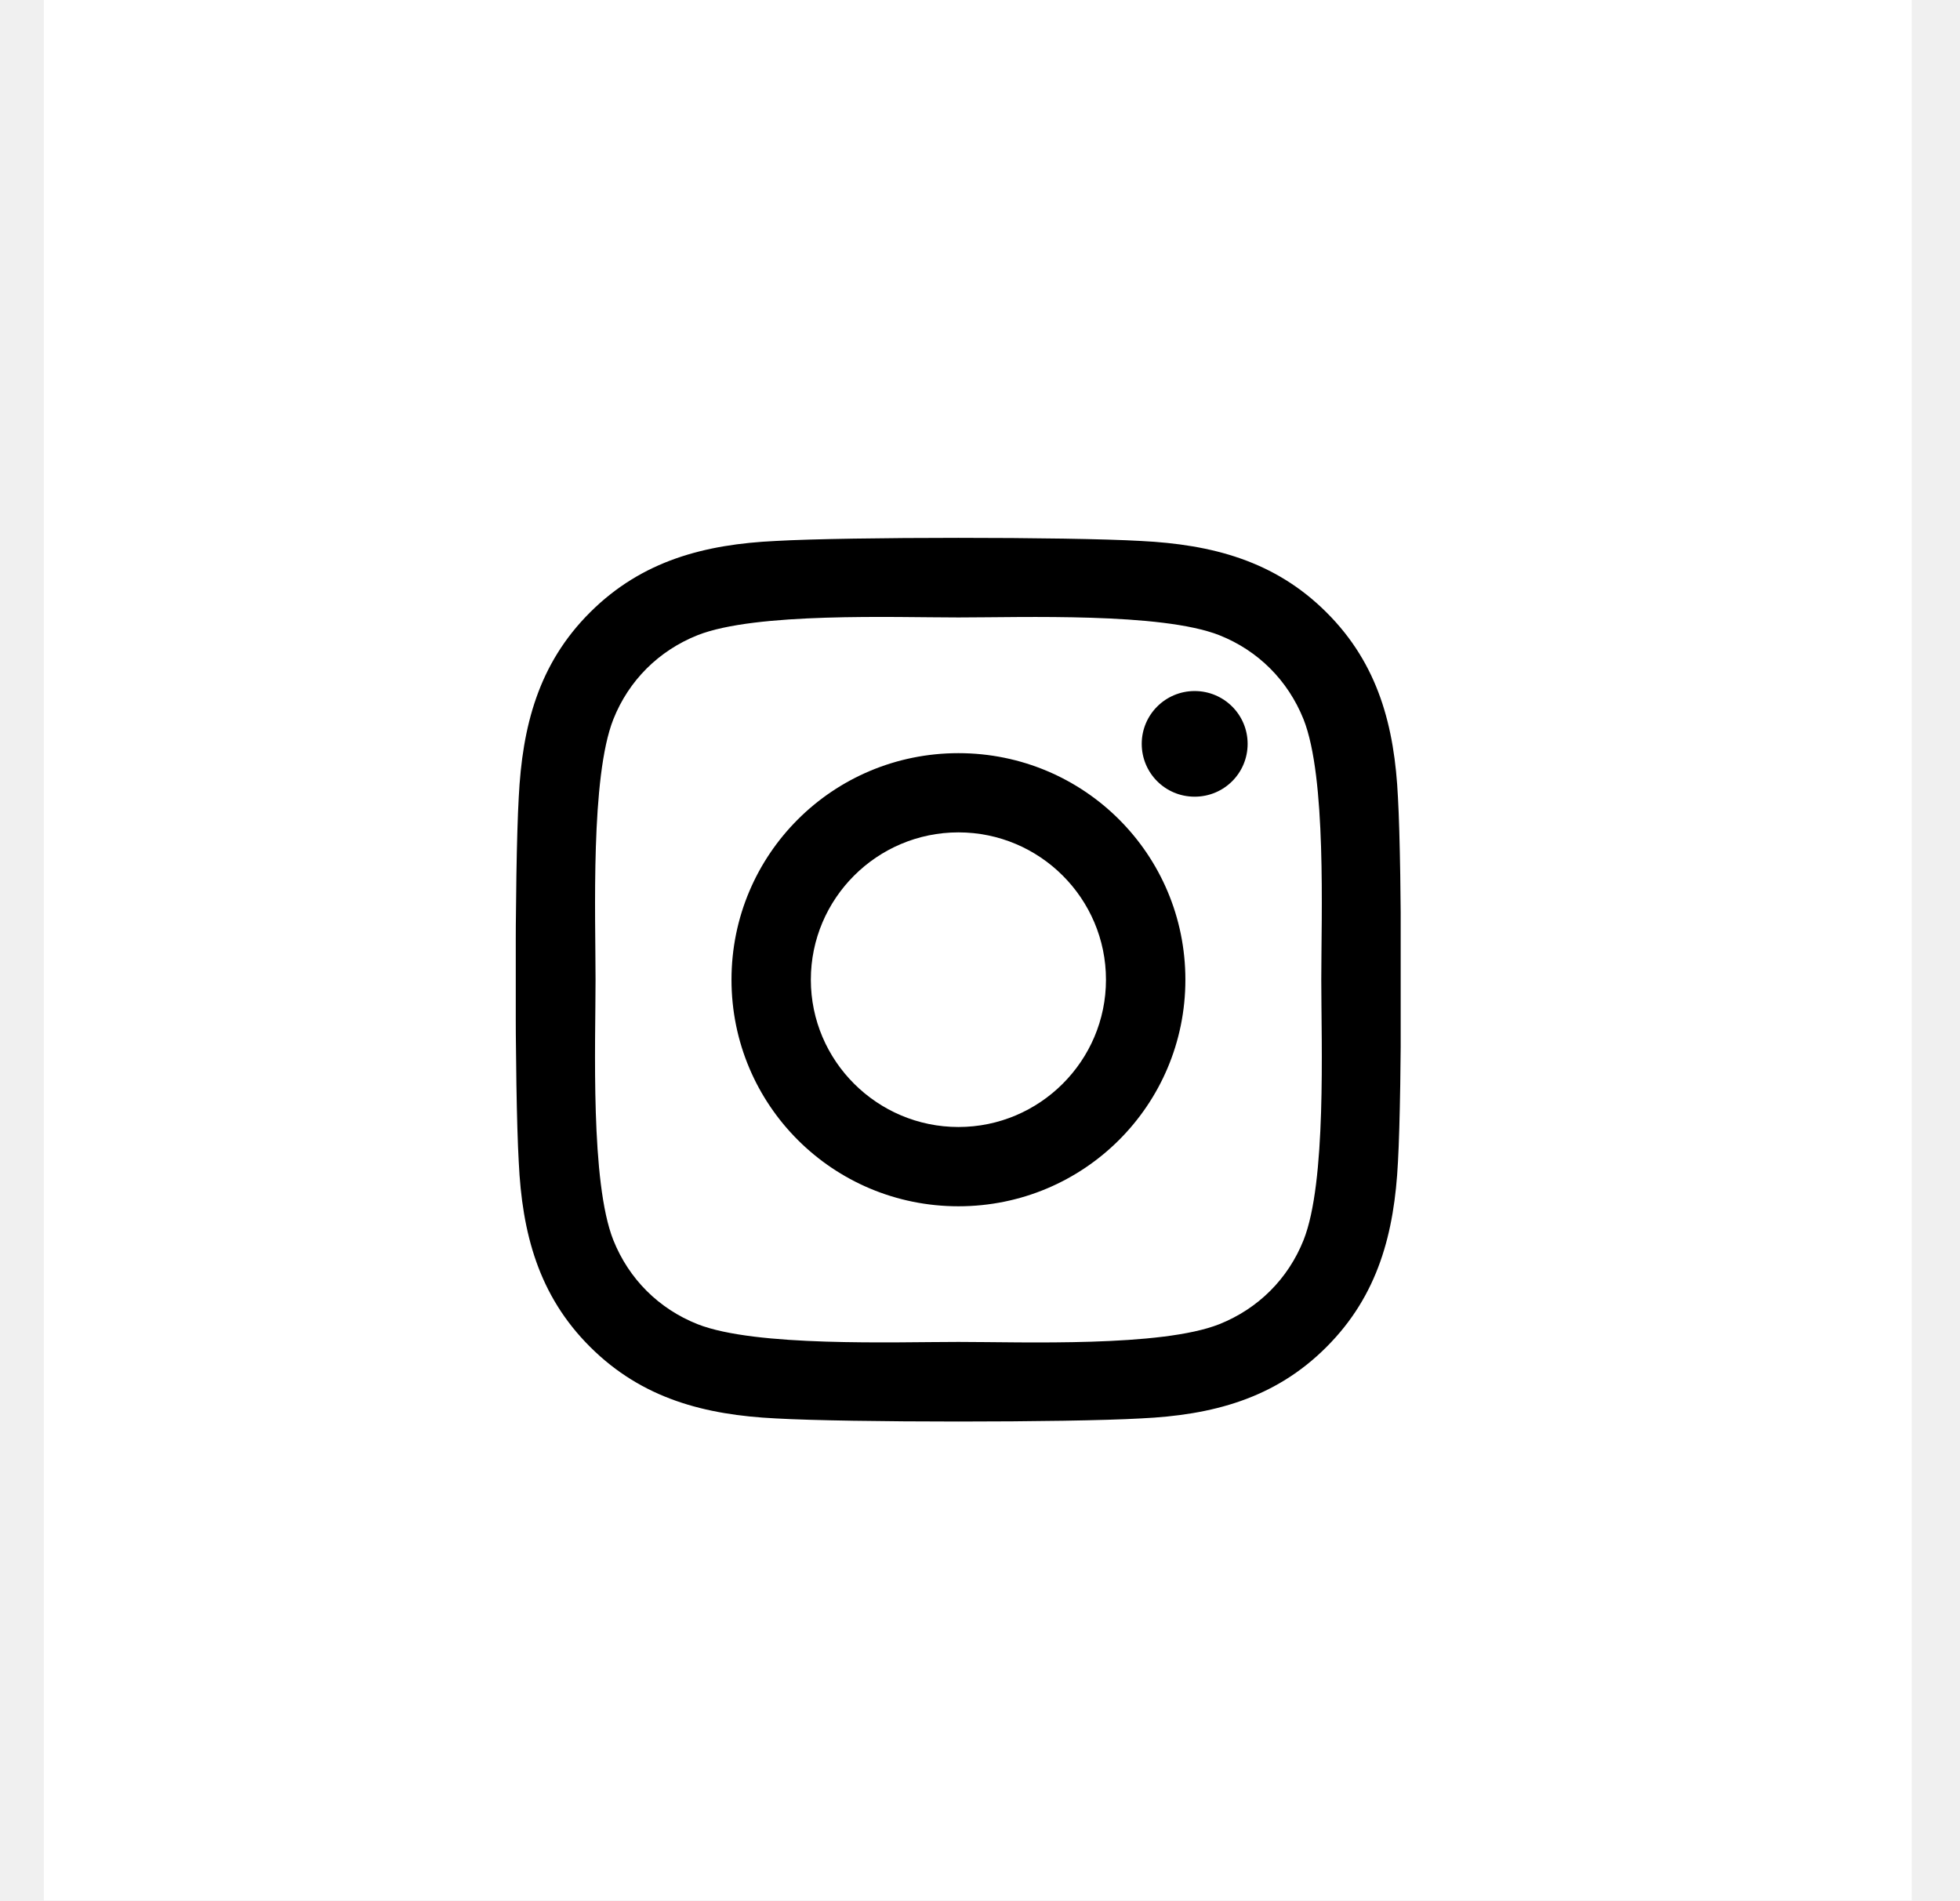
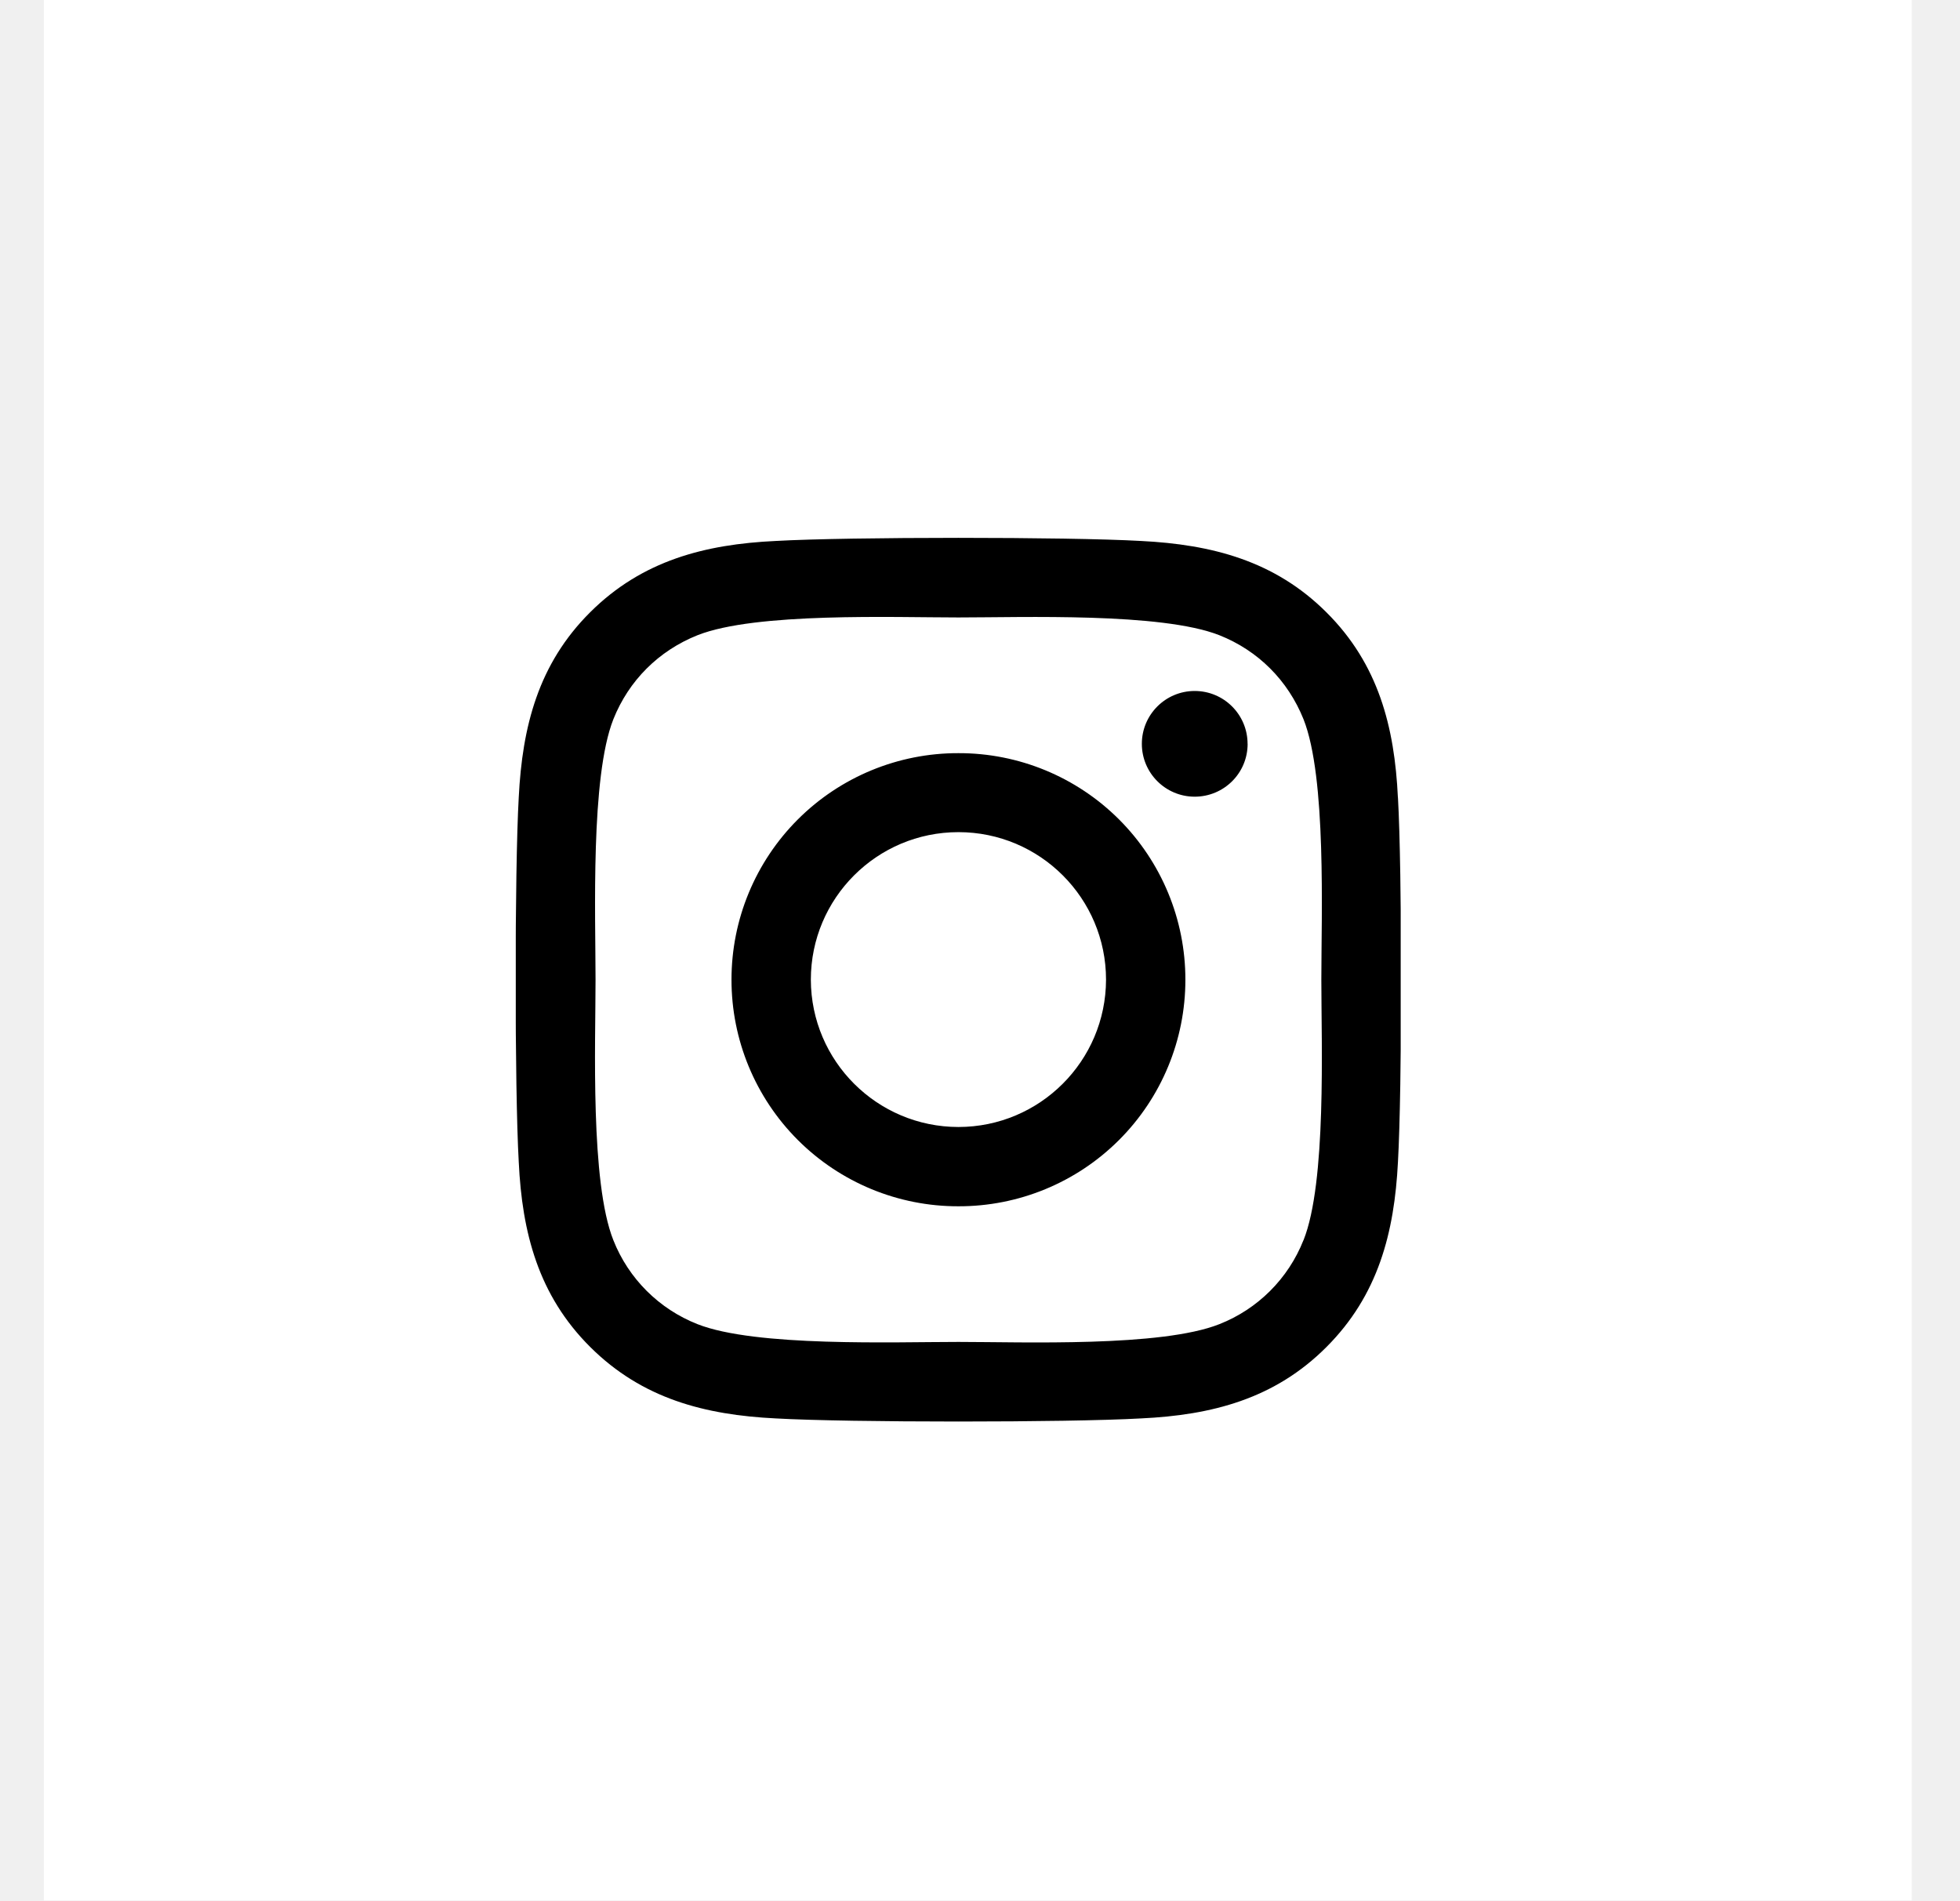
- <svg xmlns="http://www.w3.org/2000/svg" width="33" height="32" viewBox="0 0 33 32" fill="none">
-   <path d="M32.188 0H0.738V32H32.188V0Z" fill="white" />
-   <g clip-path="url(#clip0_4203_175)">
-     <path d="M16.137 12.682C14.022 12.682 12.316 14.385 12.316 16.497C12.316 18.608 14.022 20.312 16.137 20.312C18.252 20.312 19.958 18.608 19.958 16.497C19.958 14.385 18.252 12.682 16.137 12.682ZM16.137 18.977C14.77 18.977 13.652 17.865 13.652 16.497C13.652 15.129 14.767 14.016 16.137 14.016C17.507 14.016 18.621 15.129 18.621 16.497C18.621 17.865 17.504 18.977 16.137 18.977ZM21.006 12.525C21.006 13.02 20.607 13.415 20.114 13.415C19.619 13.415 19.223 13.017 19.223 12.525C19.223 12.034 19.622 11.636 20.114 11.636C20.607 11.636 21.006 12.034 21.006 12.525ZM23.537 13.429C23.48 12.237 23.207 11.181 22.333 10.311C21.461 9.441 20.404 9.169 19.21 9.109C17.979 9.039 14.291 9.039 13.06 9.109C11.87 9.165 10.812 9.438 9.938 10.308C9.063 11.178 8.794 12.233 8.734 13.425C8.664 14.654 8.664 18.336 8.734 19.565C8.79 20.757 9.063 21.812 9.938 22.682C10.812 23.552 11.867 23.825 13.06 23.884C14.291 23.954 17.979 23.954 19.21 23.884C20.404 23.828 21.461 23.556 22.333 22.682C23.204 21.812 23.477 20.757 23.537 19.565C23.606 18.336 23.606 14.657 23.537 13.429ZM21.947 20.883C21.687 21.534 21.185 22.035 20.53 22.297C19.549 22.686 17.221 22.596 16.137 22.596C15.053 22.596 12.721 22.682 11.744 22.297C11.092 22.038 10.589 21.537 10.327 20.883C9.938 19.903 10.027 17.579 10.027 16.497C10.027 15.414 9.941 13.087 10.327 12.111C10.586 11.46 11.088 10.958 11.744 10.696C12.725 10.308 15.053 10.397 16.137 10.397C17.221 10.397 19.552 10.311 20.53 10.696C21.182 10.955 21.684 11.456 21.947 12.111C22.336 13.09 22.246 15.414 22.246 16.497C22.246 17.579 22.336 19.907 21.947 20.883Z" fill="black" />
+ <svg xmlns="http://www.w3.org/2000/svg" width="33" height="32" fill="none">
+   <path d="M32.188 0H.738v32h31.45V0Z" fill="#fff" />
+   <g clip-path="url(#a)">
+     <path d="M16.137 12.682a3.812 3.812 0 0 0-3.821 3.815 3.812 3.812 0 0 0 3.82 3.815 3.812 3.812 0 0 0 3.822-3.815 3.812 3.812 0 0 0-3.821-3.815Zm0 6.295a2.487 2.487 0 0 1-2.485-2.48 2.485 2.485 0 0 1 4.97 0 2.487 2.487 0 0 1-2.485 2.48Zm4.869-6.452c0 .495-.4.89-.892.89a.89.89 0 1 1 .891-.89Zm2.53.904c-.056-1.192-.329-2.248-1.203-3.118-.872-.87-1.93-1.142-3.123-1.202-1.23-.07-4.919-.07-6.15 0-1.19.056-2.248.329-3.122 1.199-.875.87-1.144 1.925-1.204 3.117-.07 1.229-.07 4.911 0 6.14.056 1.192.33 2.247 1.204 3.117.874.87 1.929 1.143 3.122 1.202 1.231.07 4.92.07 6.15 0 1.194-.056 2.251-.328 3.123-1.202.87-.87 1.144-1.925 1.204-3.117.07-1.229.07-4.908 0-6.136Zm-1.59 7.454a2.513 2.513 0 0 1-1.416 1.414c-.981.389-3.309.299-4.393.299-1.084 0-3.416.086-4.393-.299a2.513 2.513 0 0 1-1.417-1.414c-.39-.98-.3-3.304-.3-4.386 0-1.083-.086-3.41.3-4.386.26-.651.761-1.153 1.417-1.415.98-.388 3.309-.299 4.393-.299 1.084 0 3.415-.086 4.393.299.652.259 1.154.76 1.417 1.415.389.979.3 3.303.3 4.386 0 1.082.089 3.41-.3 4.386Z" fill="#000" />
  </g>
  <defs>
-     <clipPath id="clip0_4203_175">
-       <rect width="14.899" height="17" fill="white" transform="translate(8.68396 8)" />
+     <clipPath id="a">
+       <path fill="#fff" transform="translate(8.684 8)" d="M0 0h14.899v17H0z" />
    </clipPath>
  </defs>
</svg>
